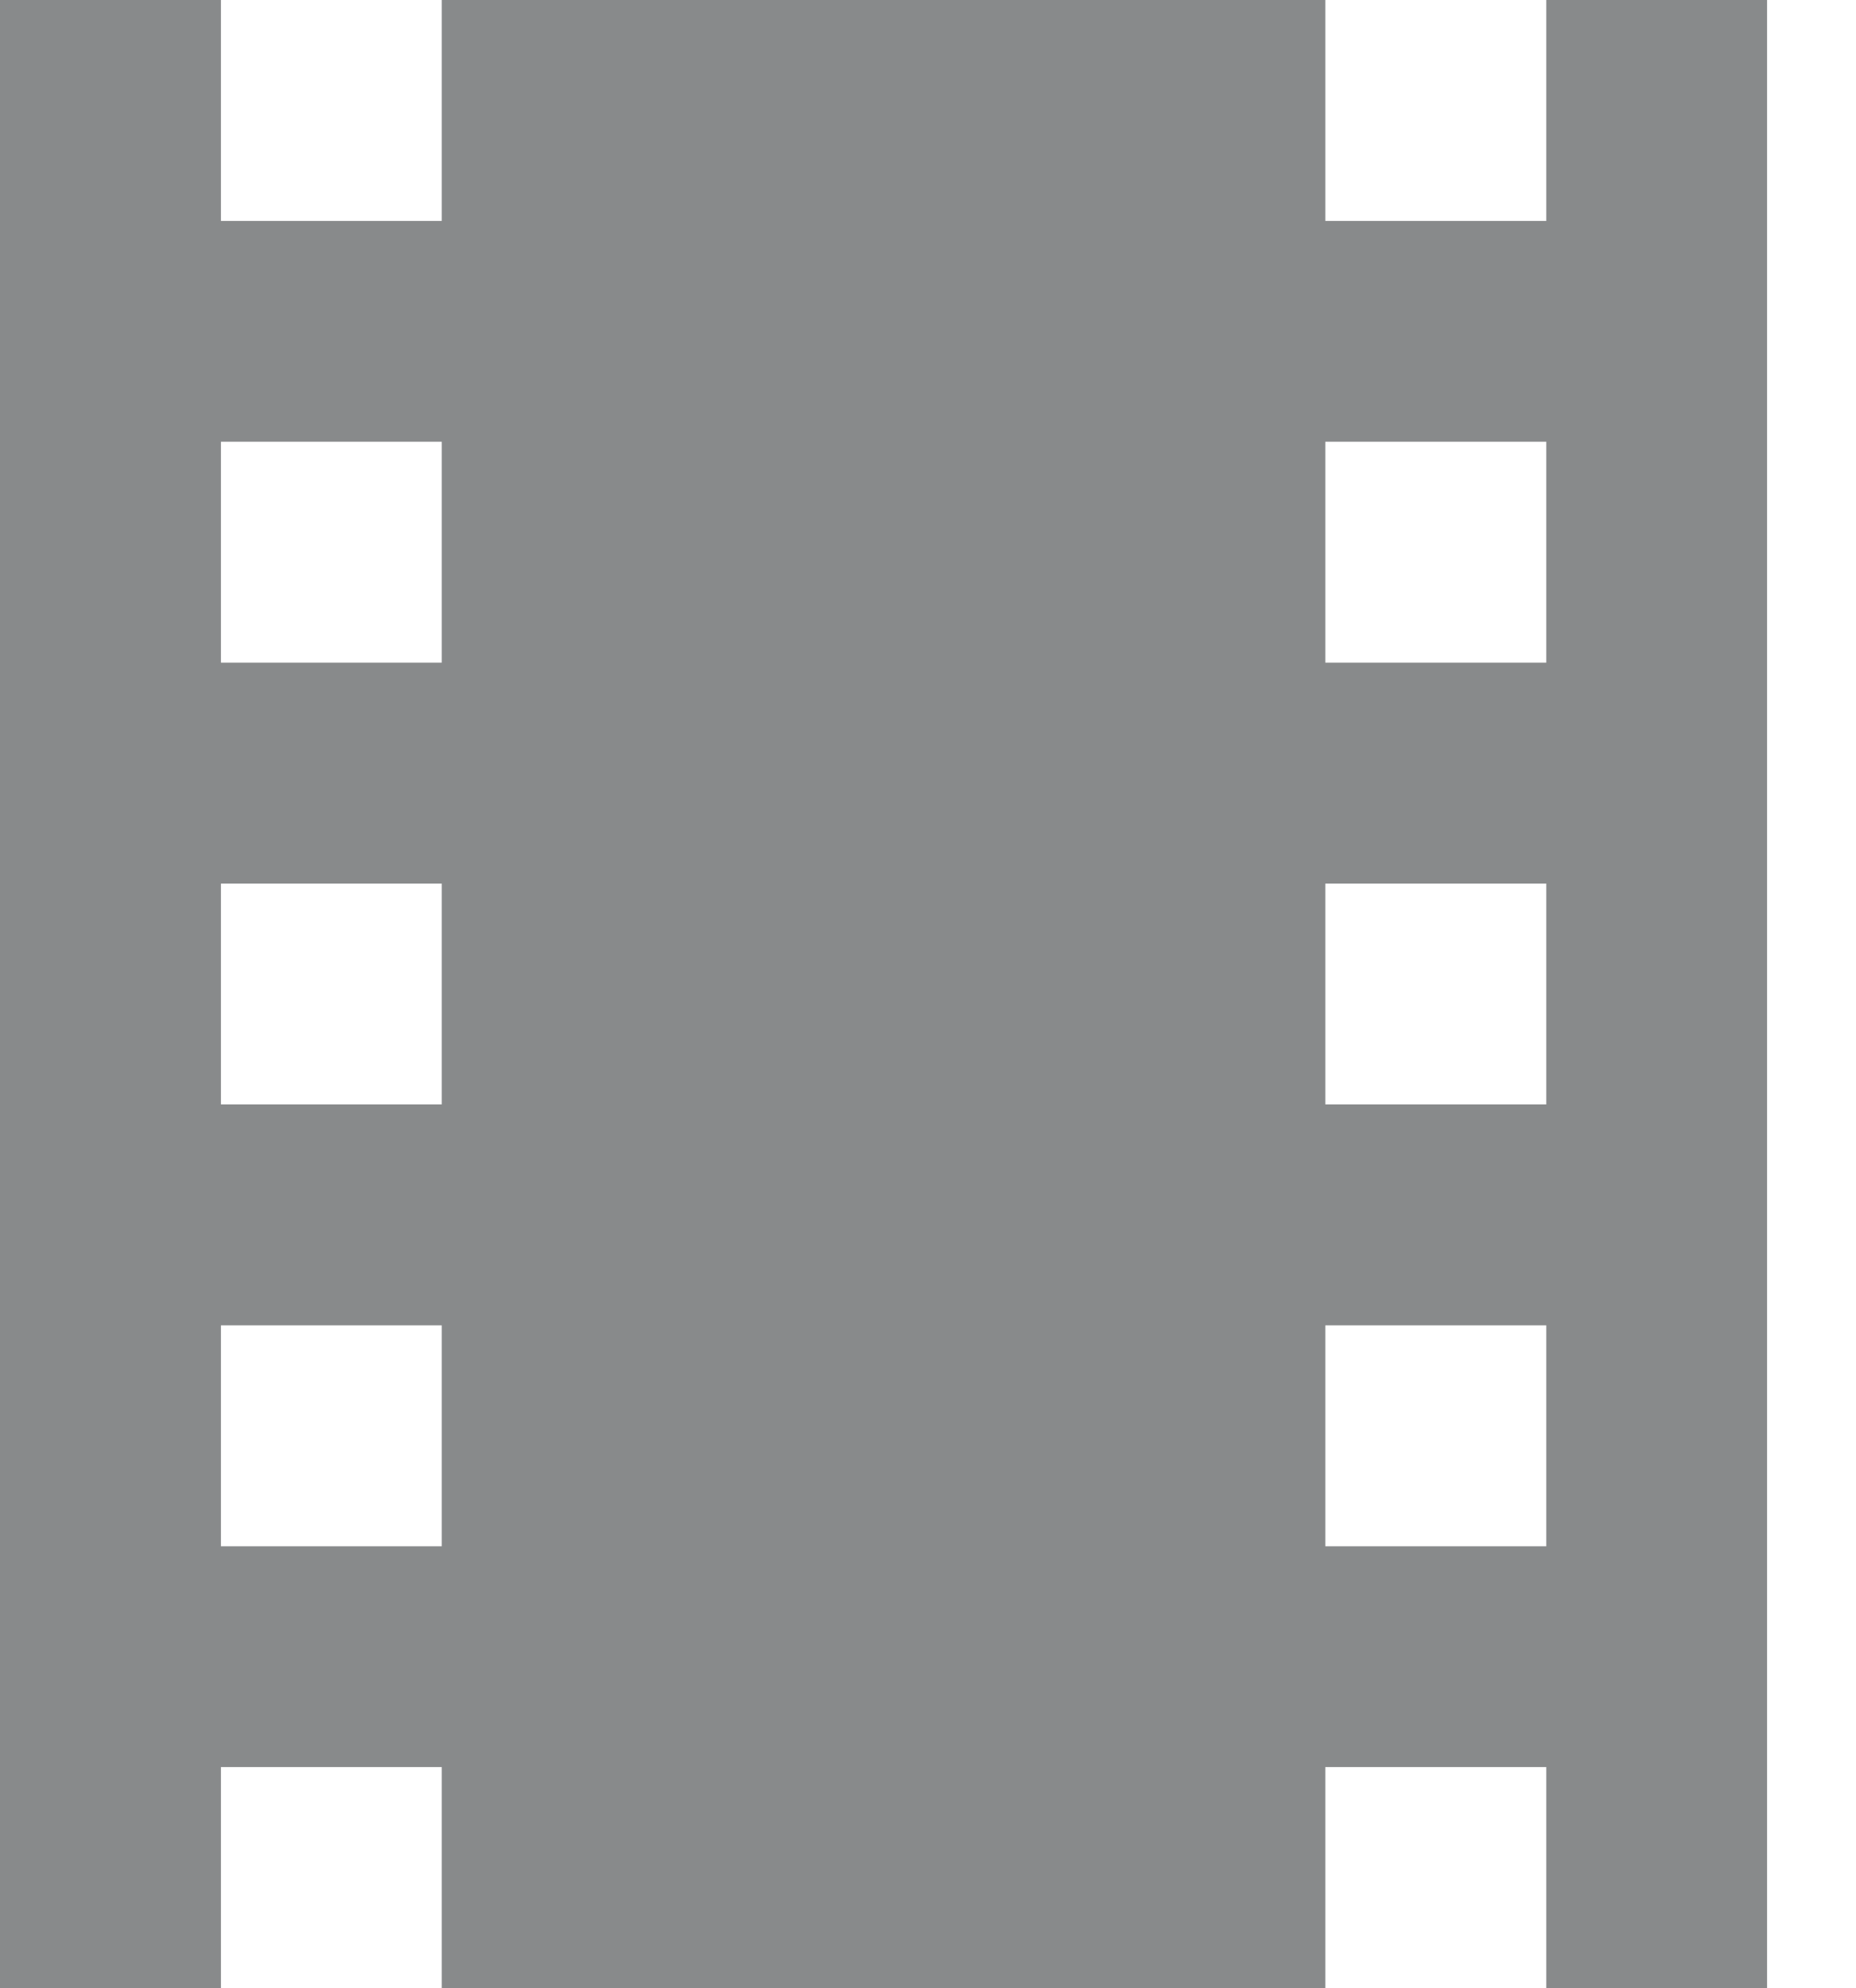
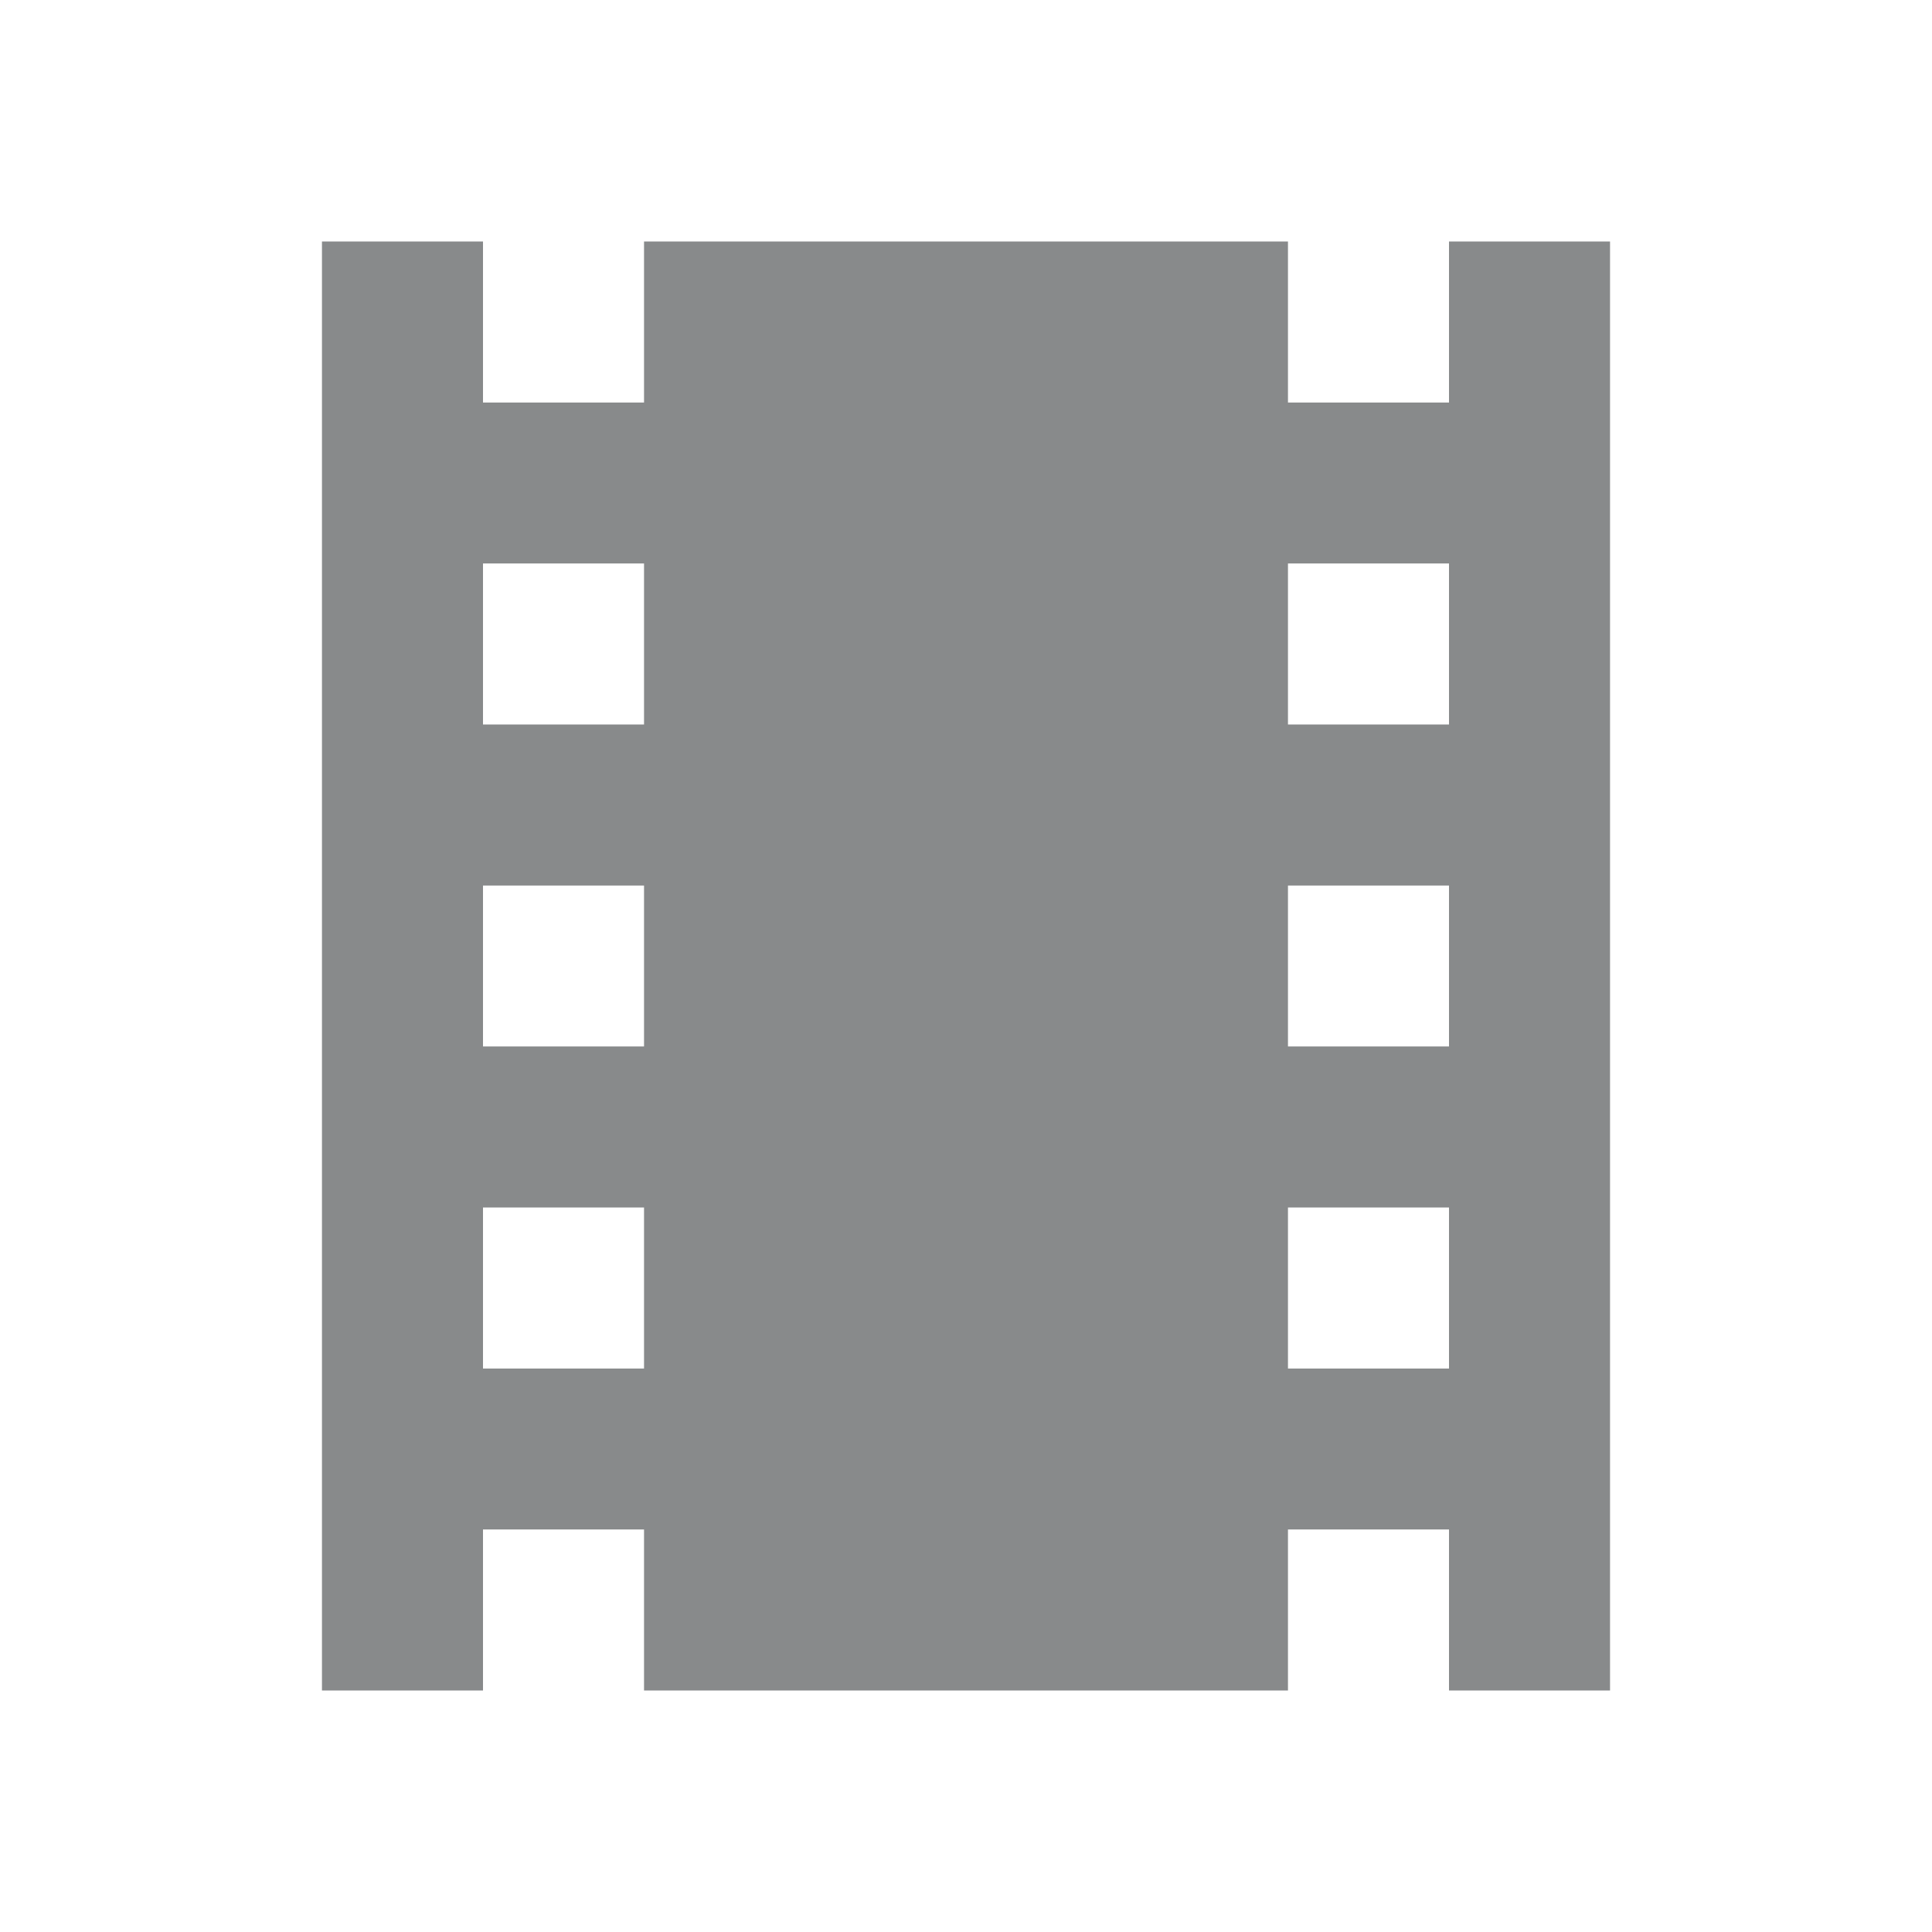
- <svg xmlns="http://www.w3.org/2000/svg" width="14" height="15" viewBox="0 0 14 15" fill="none">
-   <path d="M11.667 5H10V3.333H11.667M11.667 8.333H10V6.667H11.667M11.667 11.667H10V10H11.667M3.333 5H1.667V3.333H3.333M3.333 8.333H1.667V6.667H3.333M3.333 11.667H1.667V10H3.333M11.667 0V1.667H10V0H3.333V1.667H1.667V0H0V15H1.667V13.333H3.333V15H10V13.333H11.667V15H13.333V0H11.667Z" fill="#888A8B" />
+ <svg xmlns="http://www.w3.org/2000/svg" width="20" height="20" viewBox="0 0 20 20" fill="none">
+   <path d="M15 7.5H13.333V5.833H15M15 10.833H13.333V9.167H15M15 14.167H13.333V12.5H15M6.667 7.5H5V5.833H6.667M6.667 10.833H5V9.167H6.667M6.667 14.167H5V12.5H6.667M15 2.5V4.167H13.333V2.5H6.667V4.167H5V2.5H3.333V17.5H5V15.833H6.667V17.5H13.333V15.833H15V17.5H16.667V2.5H15Z" fill="#888A8B" />
</svg>
